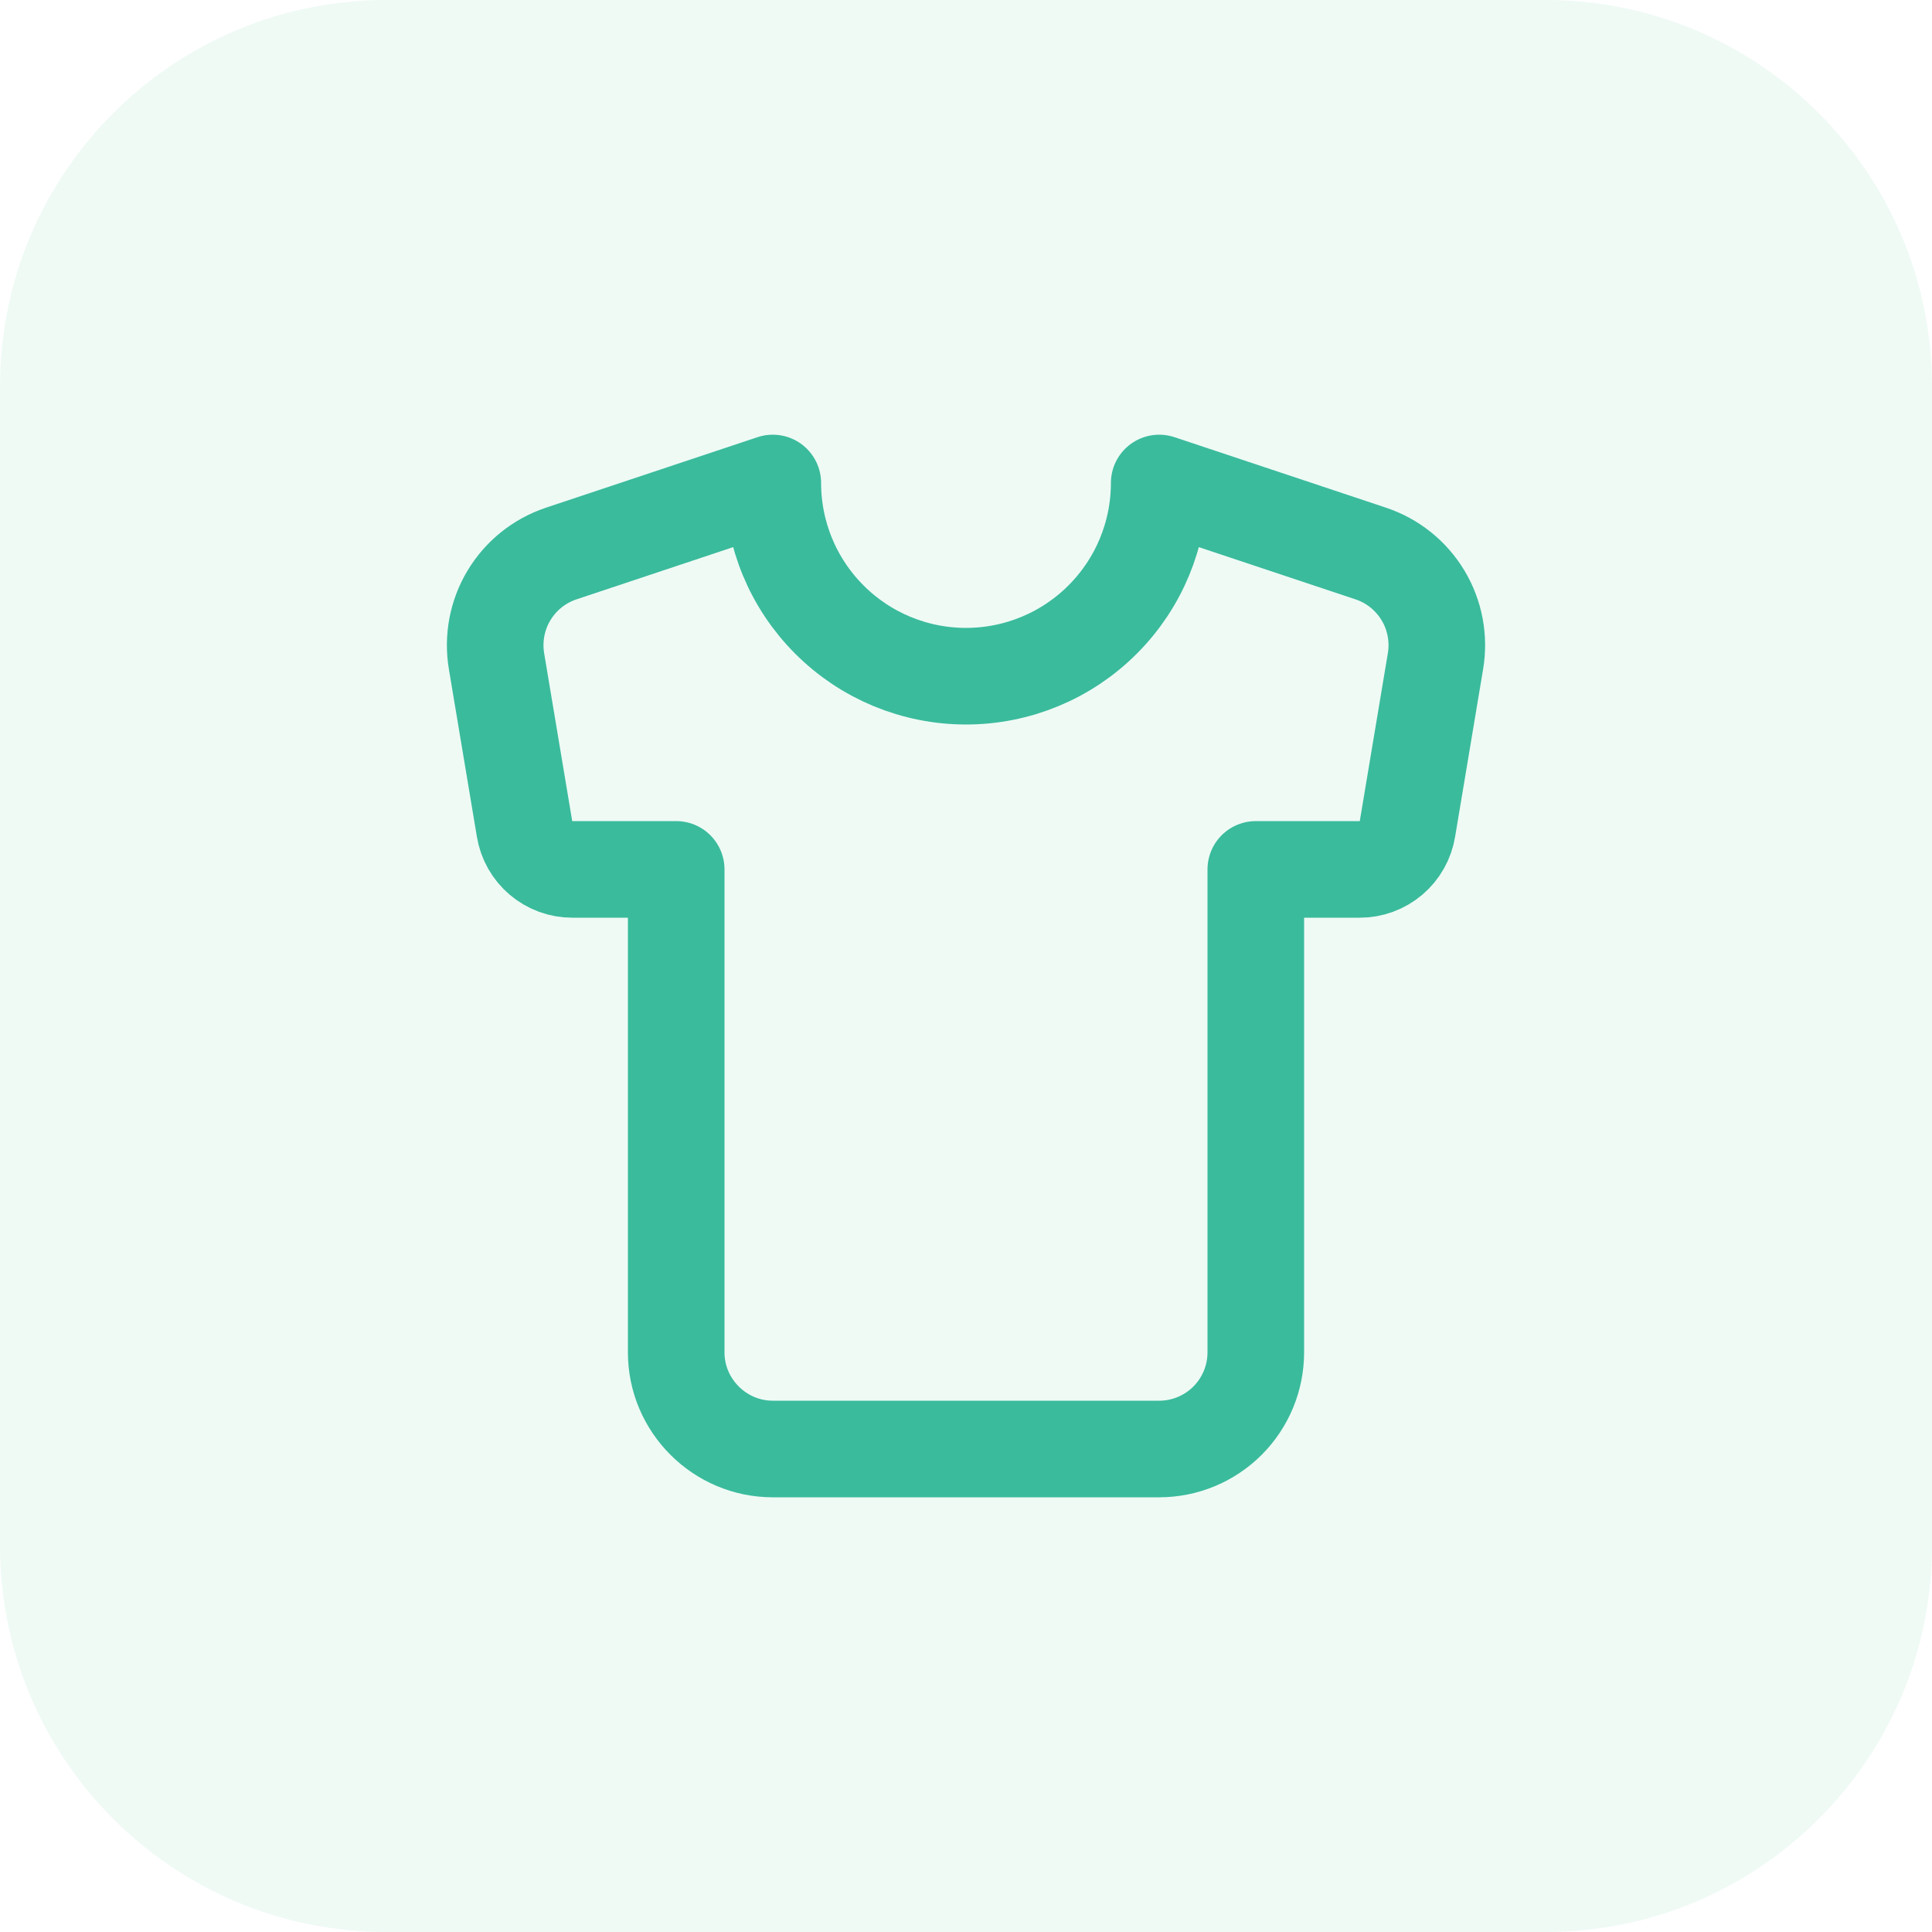
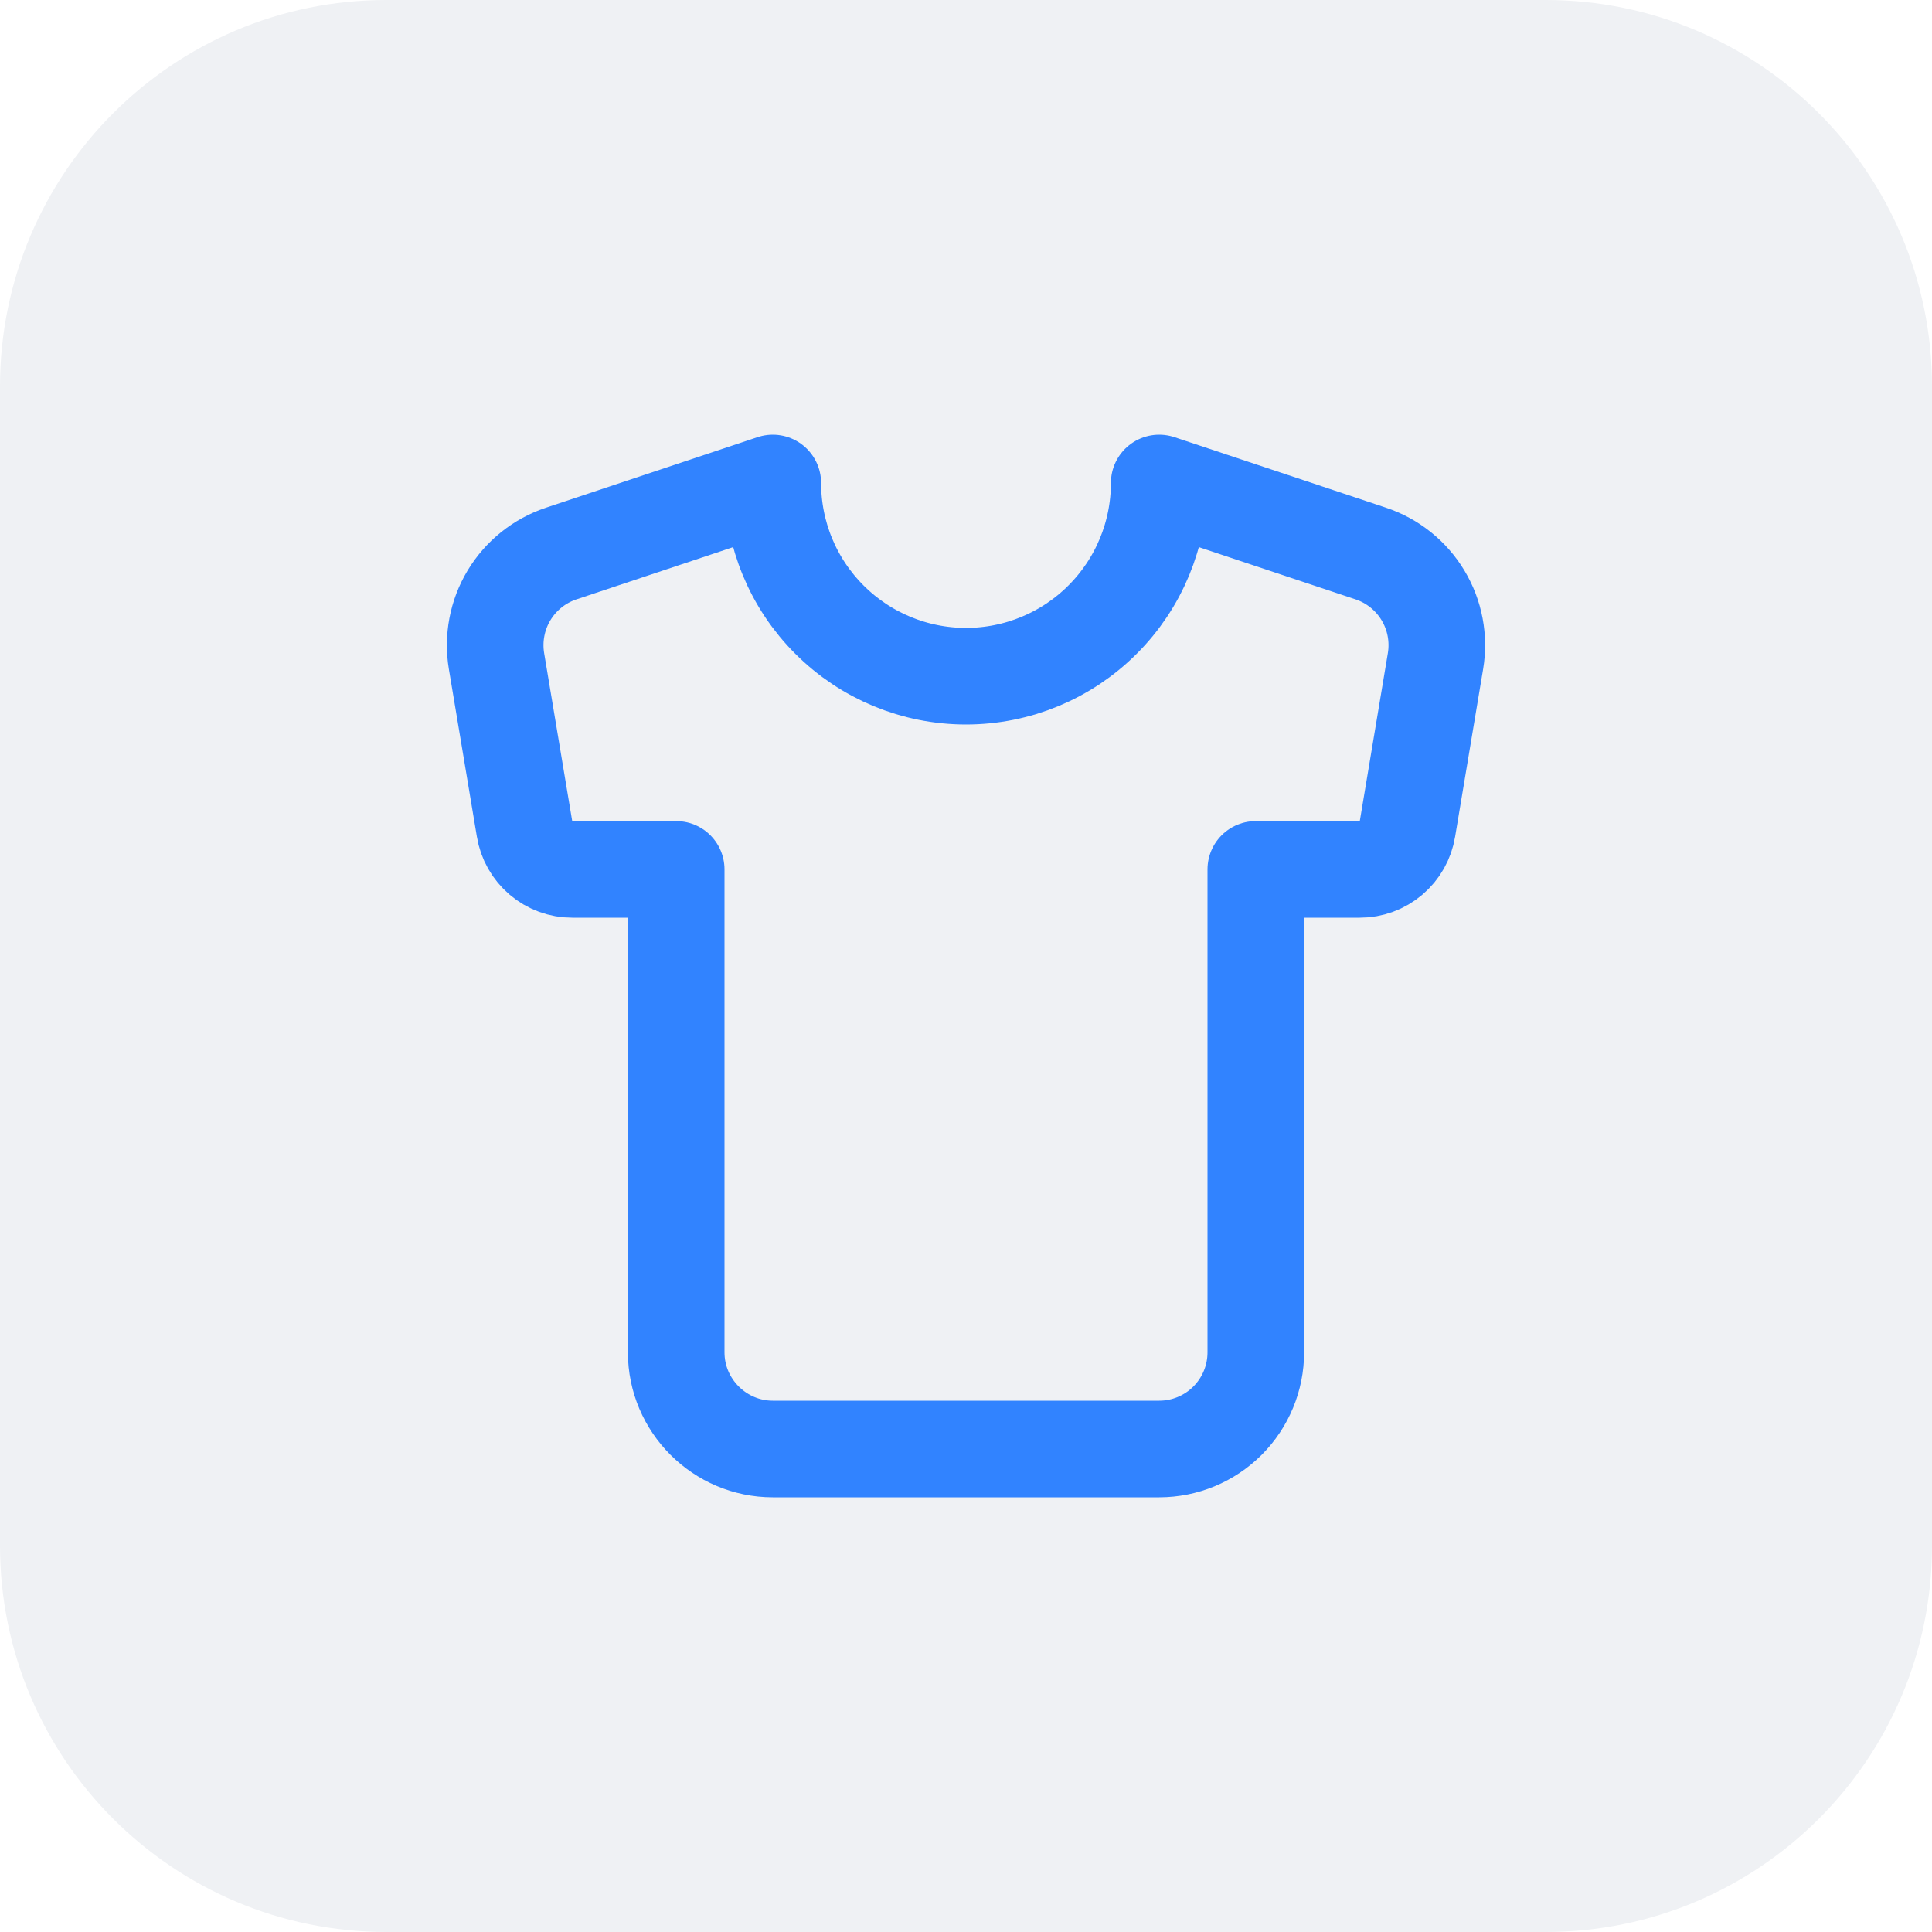
<svg xmlns="http://www.w3.org/2000/svg" preserveAspectRatio="none" overflow="visible" style="display: block;" width="40" height="40" viewBox="0 0 40 40" fill="none">
  <g id="Frame">
-     <path d="M0 8C0 3.582 3.582 0 8 0H32C36.418 0 40 3.582 40 8V32C40 36.418 36.418 40 32 40H8C3.582 40 0 36.418 0 32V8Z" fill="#EFFAF5" />
-     <path id="Vector" d="M28.38 11.46L24 10C24 11.061 23.579 12.078 22.828 12.828C22.078 13.579 21.061 14 20 14C18.939 14 17.922 13.579 17.172 12.828C16.421 12.078 16 11.061 16 10L11.62 11.46C11.167 11.611 10.784 11.918 10.538 12.327C10.292 12.736 10.201 13.22 10.28 13.69L10.86 17.16C10.898 17.395 11.019 17.608 11.2 17.762C11.382 17.916 11.612 18.001 11.85 18H14V28C14 29.1 14.9 30 16 30H24C24.53 30 25.039 29.789 25.414 29.414C25.789 29.039 26 28.53 26 28V18H28.15C28.388 18.001 28.618 17.916 28.8 17.762C28.981 17.608 29.102 17.395 29.14 17.16L29.72 13.69C29.799 13.22 29.708 12.736 29.462 12.327C29.216 11.918 28.833 11.611 28.38 11.46Z" stroke="#3ABB9C" stroke-width="2" stroke-linecap="round" stroke-linejoin="round" />
+     <path d="M0 8C0 3.582 3.582 0 8 0H32C36.418 0 40 3.582 40 8V32C40 36.418 36.418 40 32 40H8C3.582 40 0 36.418 0 32V8Z" fill="#EFF1F4" />
+     <path id="Vector" d="M28.38 11.46L24 10C24 11.061 23.579 12.078 22.828 12.828C22.078 13.579 21.061 14 20 14C18.939 14 17.922 13.579 17.172 12.828C16.421 12.078 16 11.061 16 10L11.62 11.46C11.167 11.611 10.784 11.918 10.538 12.327C10.292 12.736 10.201 13.22 10.28 13.69L10.86 17.16C10.898 17.395 11.019 17.608 11.2 17.762C11.382 17.916 11.612 18.001 11.85 18H14V28C14 29.1 14.9 30 16 30H24C24.53 30 25.039 29.789 25.414 29.414C25.789 29.039 26 28.53 26 28V18H28.15C28.388 18.001 28.618 17.916 28.8 17.762C28.981 17.608 29.102 17.395 29.14 17.16L29.72 13.69C29.799 13.22 29.708 12.736 29.462 12.327C29.216 11.918 28.833 11.611 28.38 11.46Z" stroke="#3183FF" stroke-width="2" stroke-linecap="round" stroke-linejoin="round" />
  </g>
</svg>
